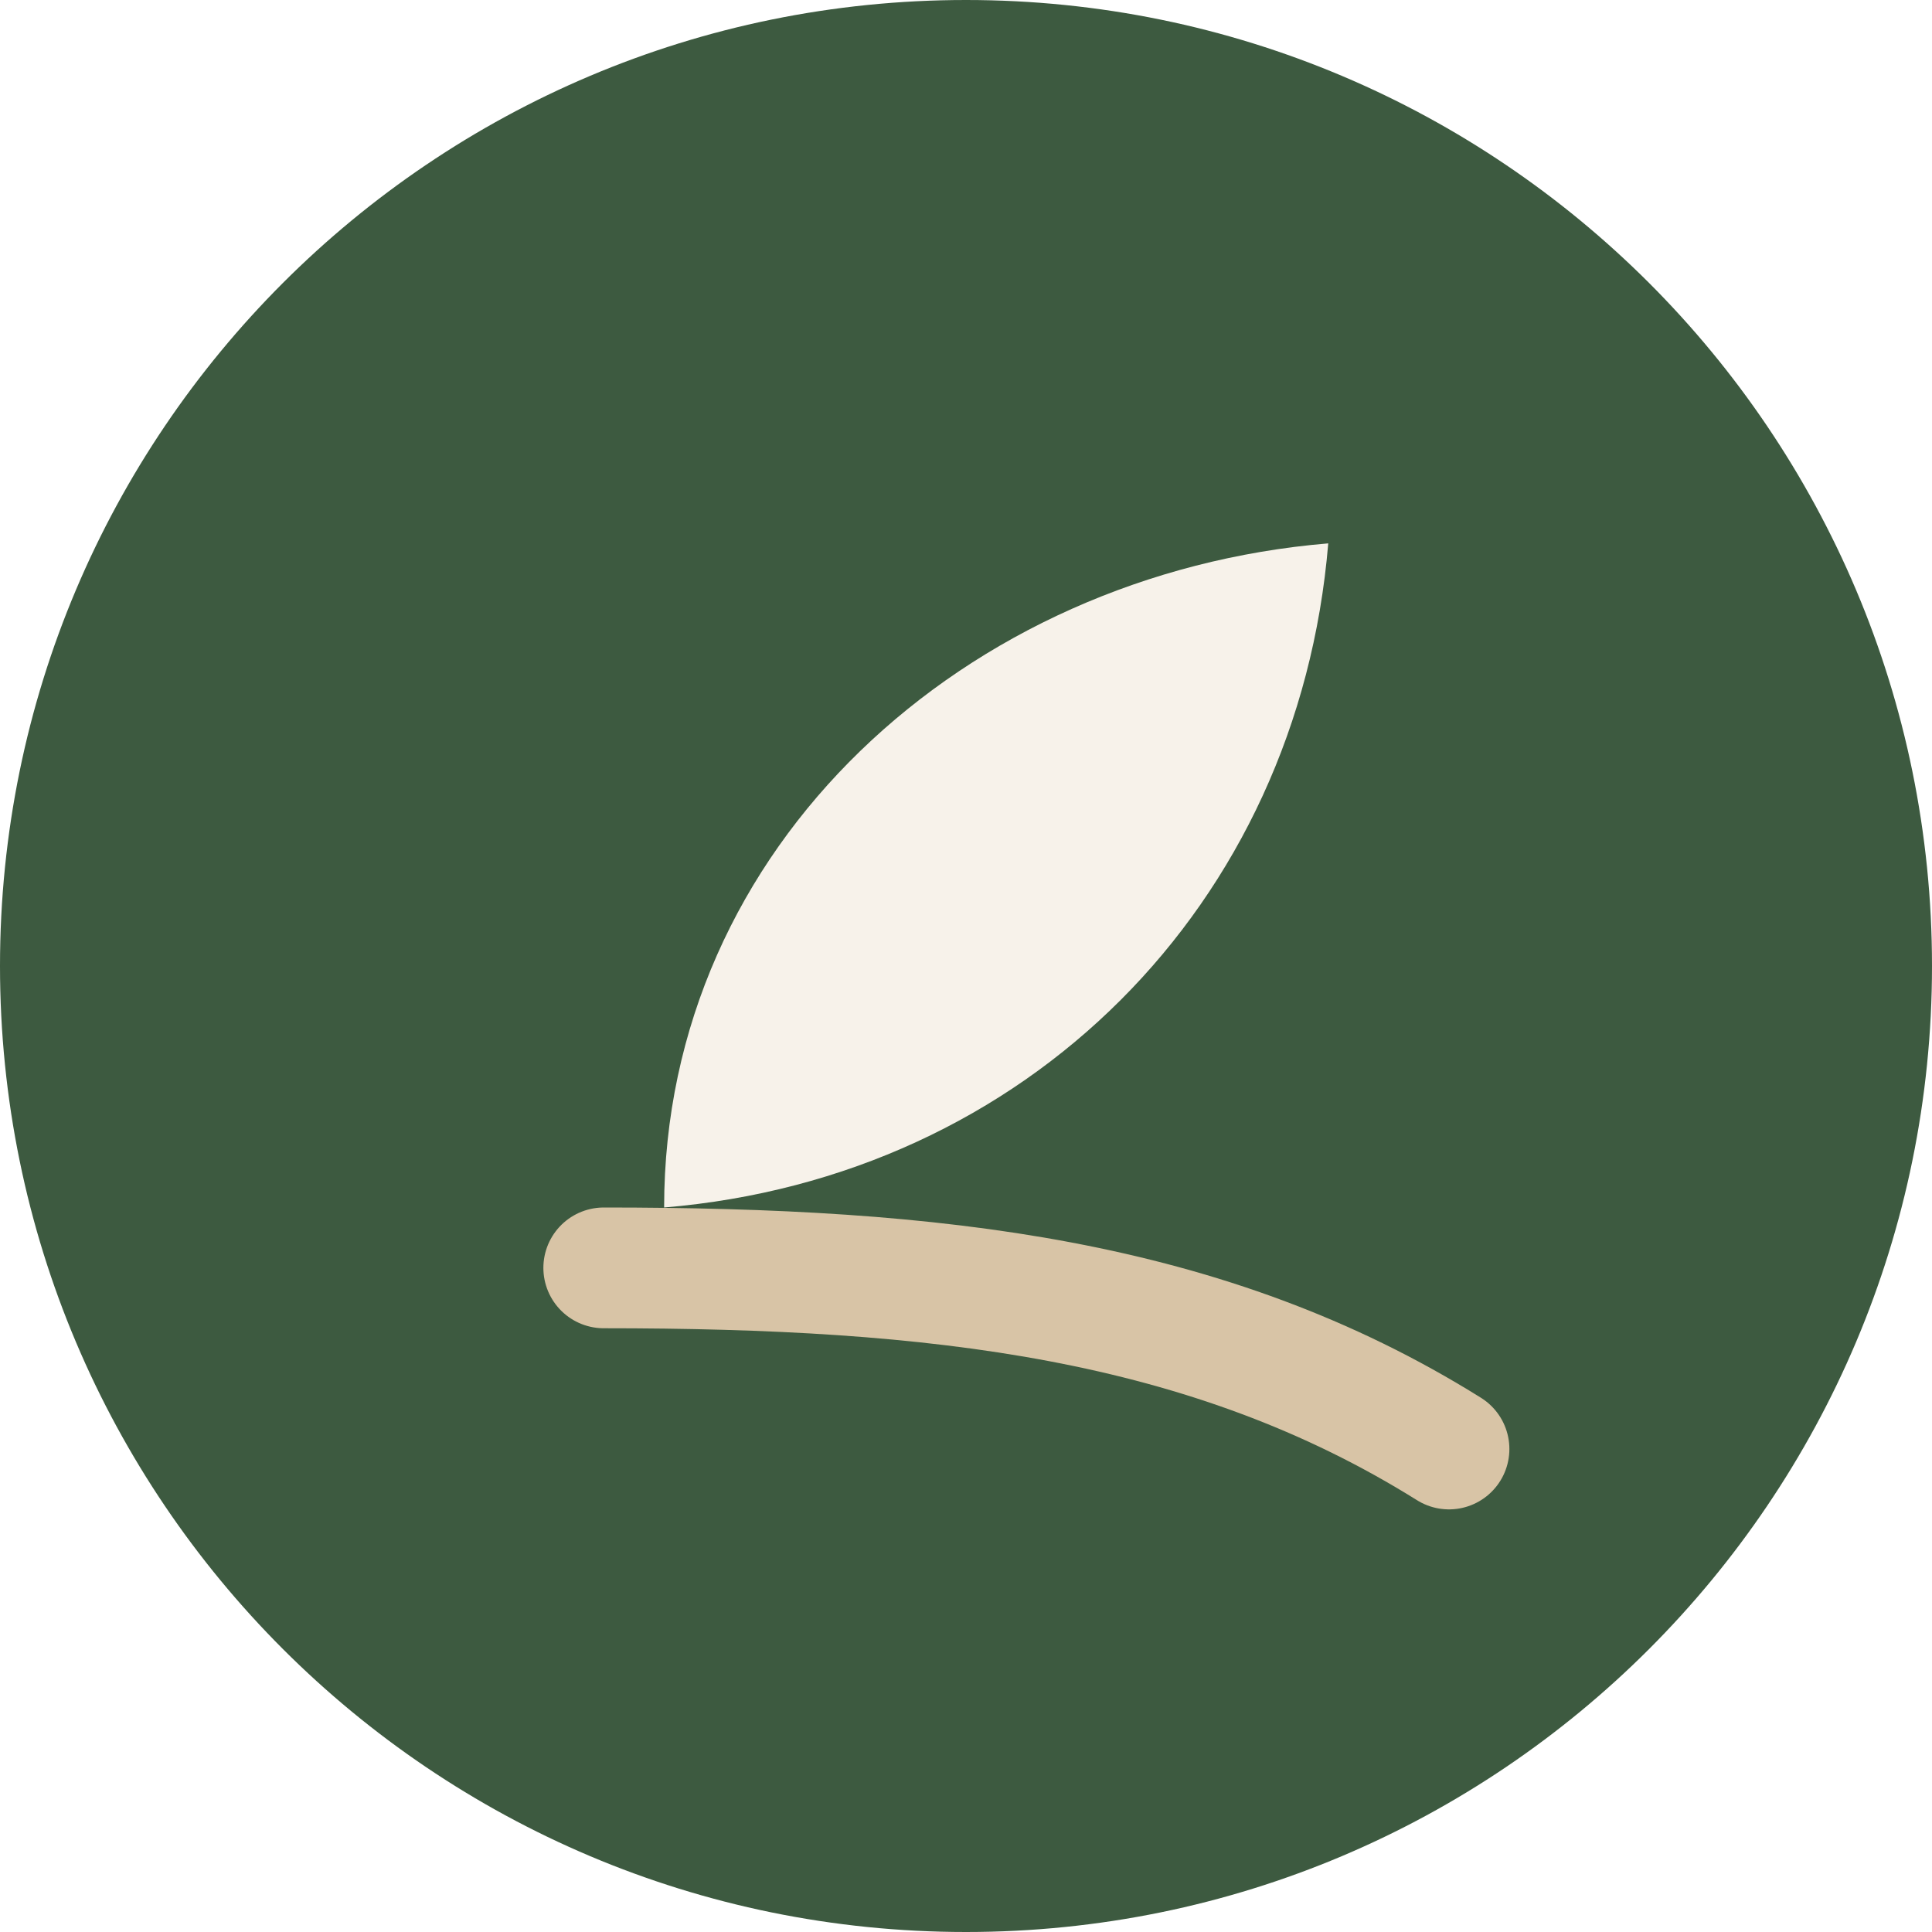
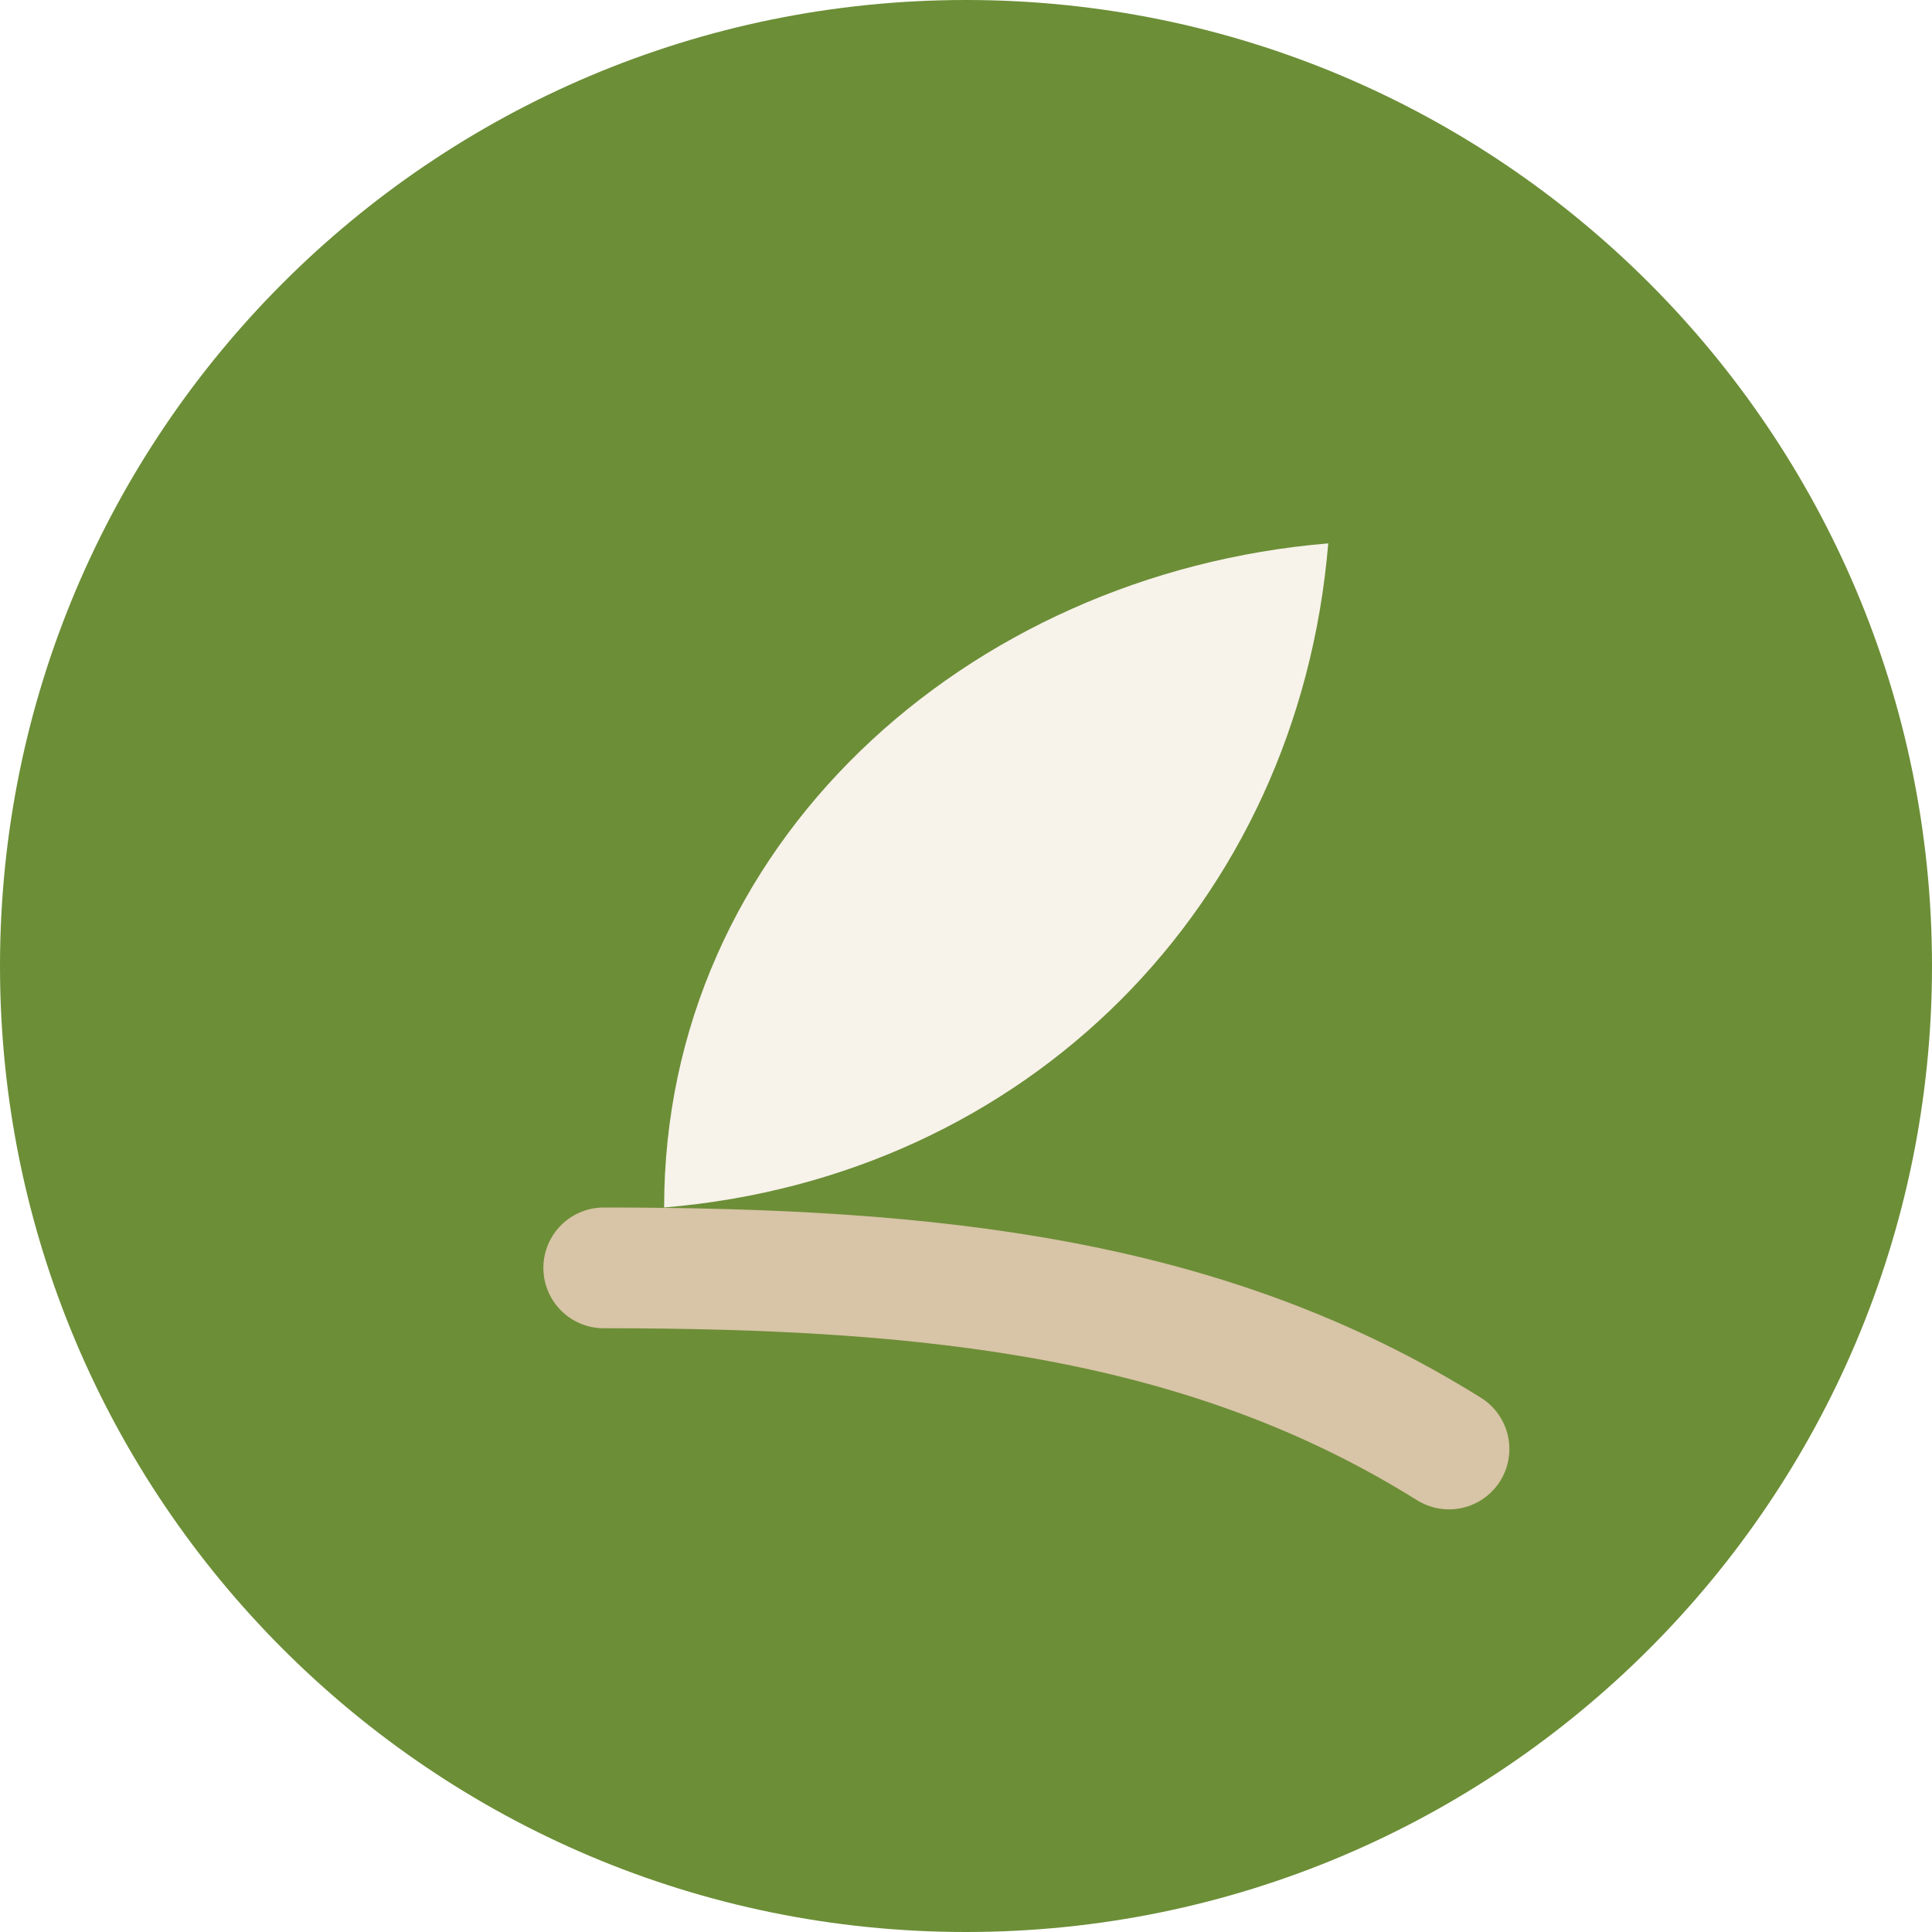
<svg xmlns="http://www.w3.org/2000/svg" width="64" height="64" viewBox="0 0 64 64" fill="none">
-   <rect width="64" height="64" rx="32" fill="#3D5A40" />
+   <rect width="64" height="64" rx="32" fill="#6C8E37" />
  <path d="M22 40C34 39 43 30 44 18C32 19 22 28 22 40Z" fill="#F7F2EA" />
  <path d="M20 42C31 42 40 43 48 48" stroke="#D8C4A6" stroke-width="4" stroke-linecap="round" />
</svg>
